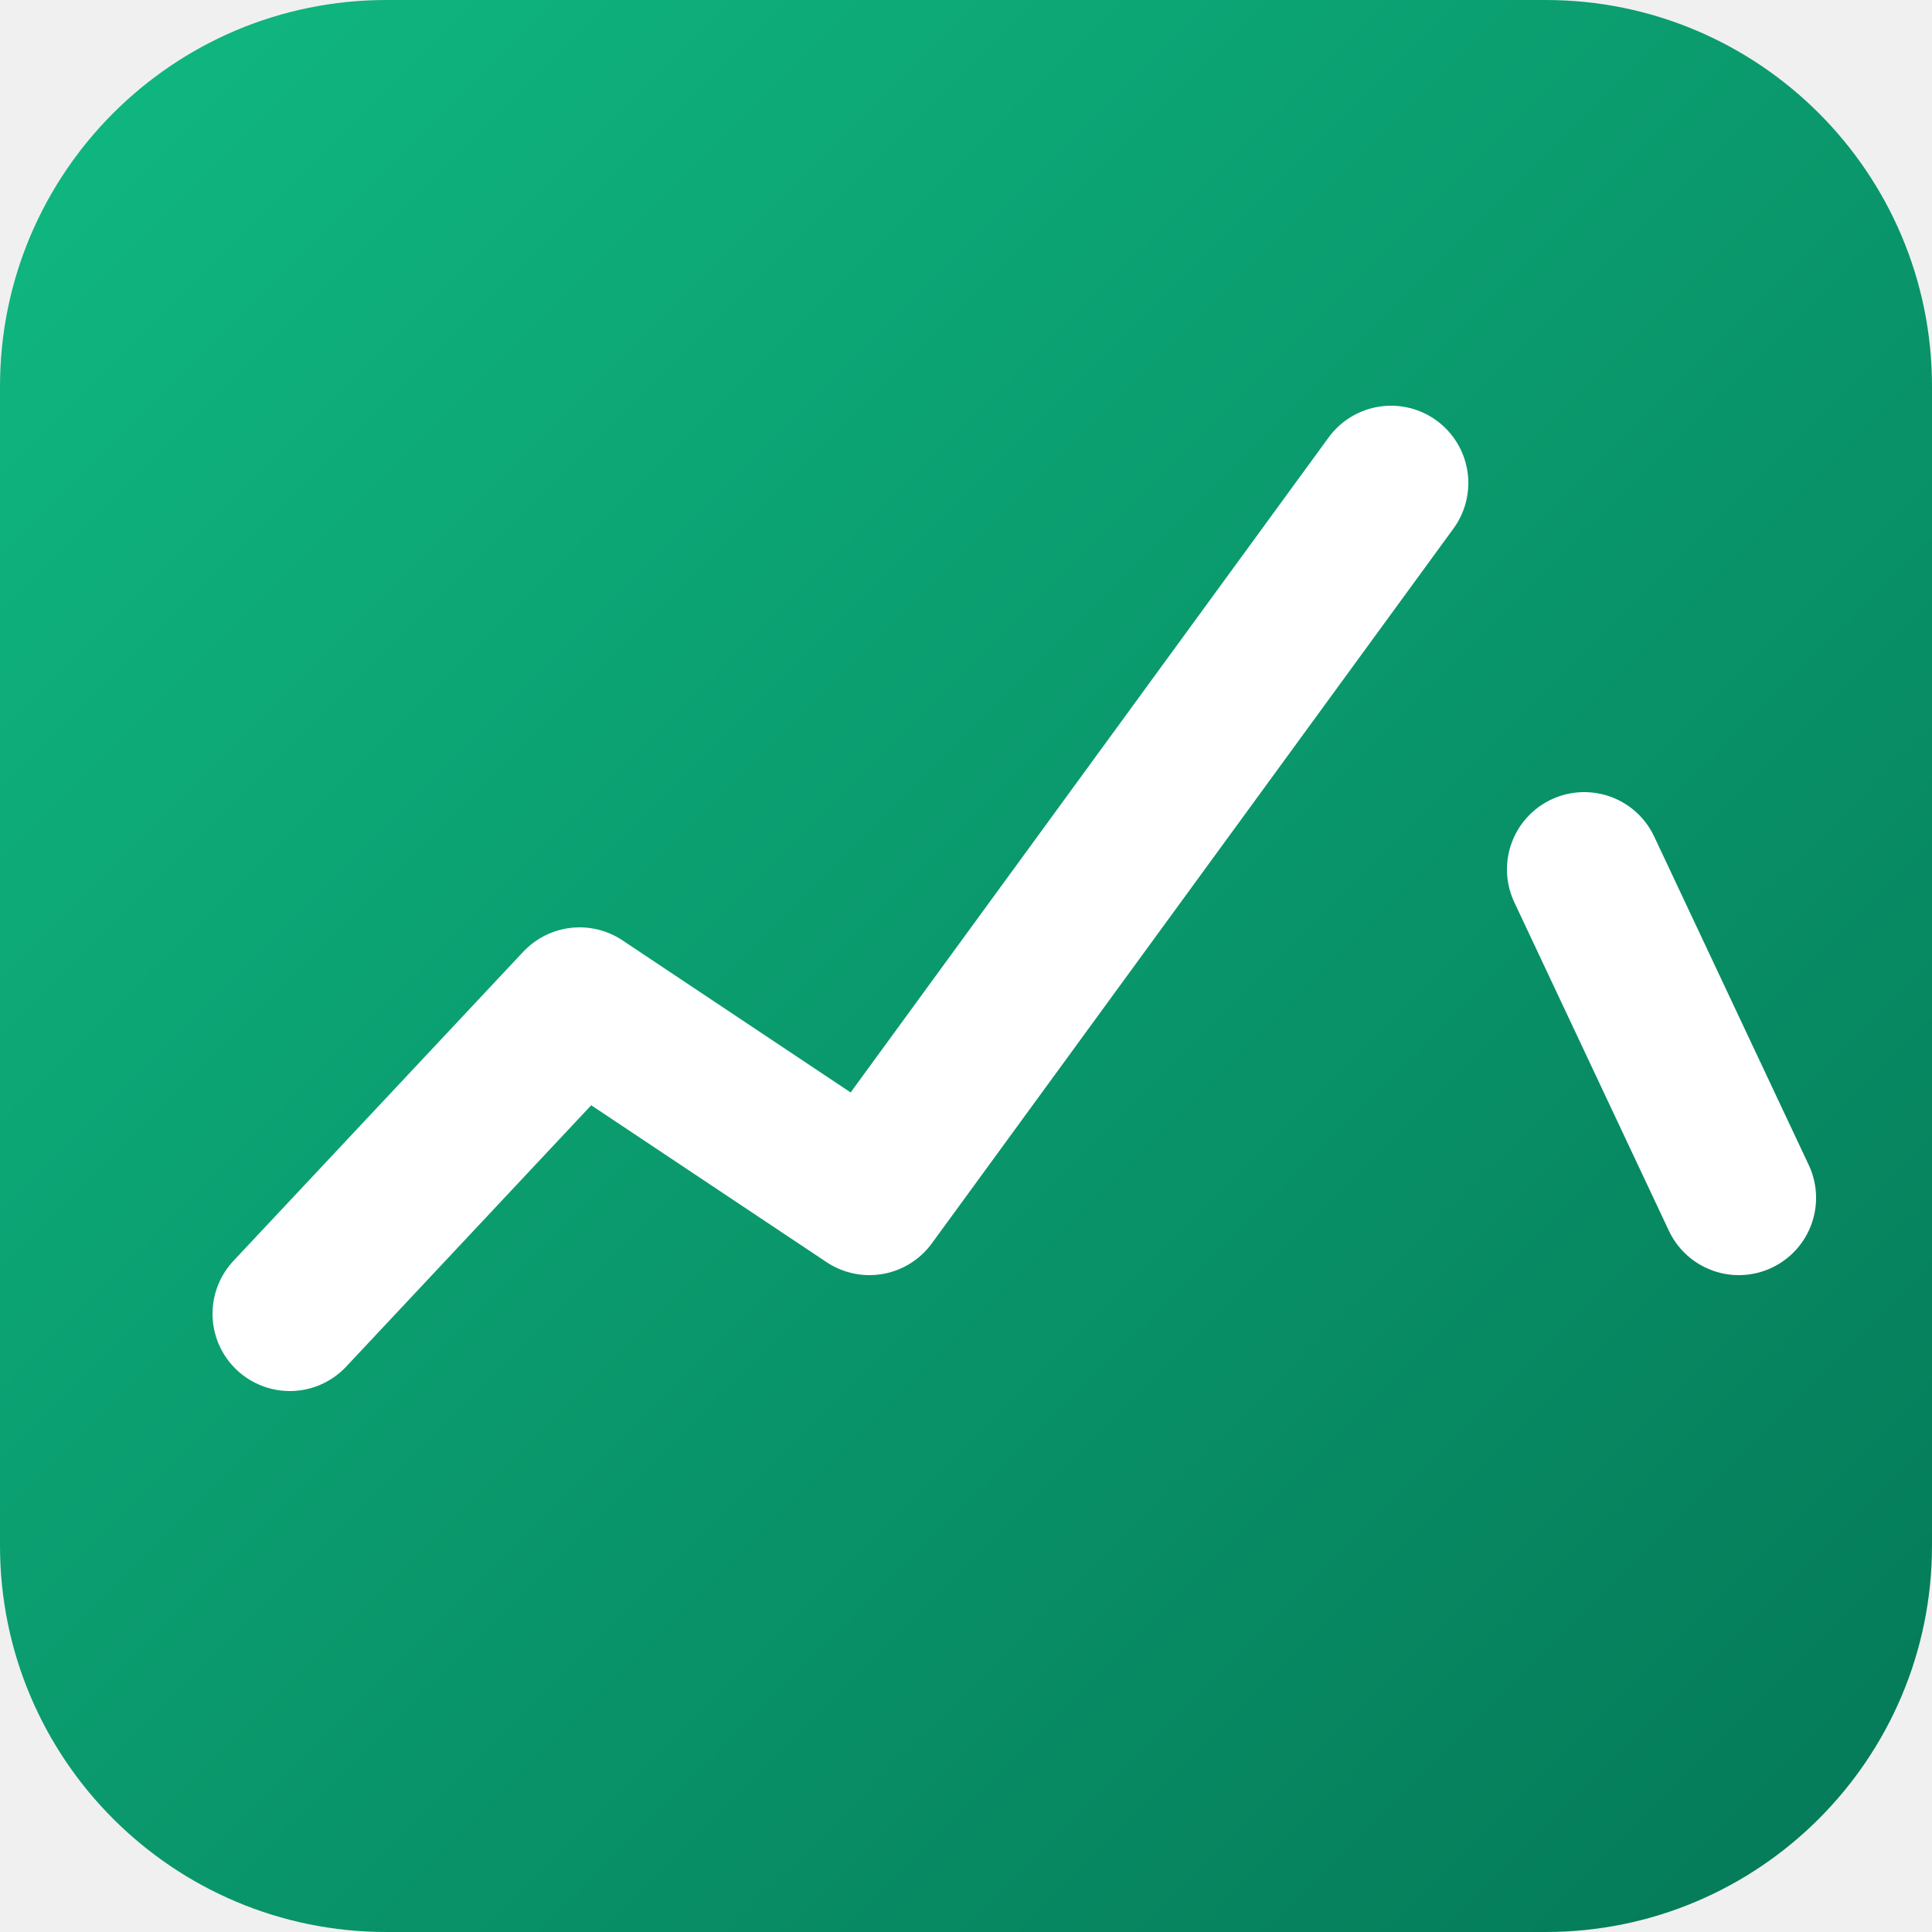
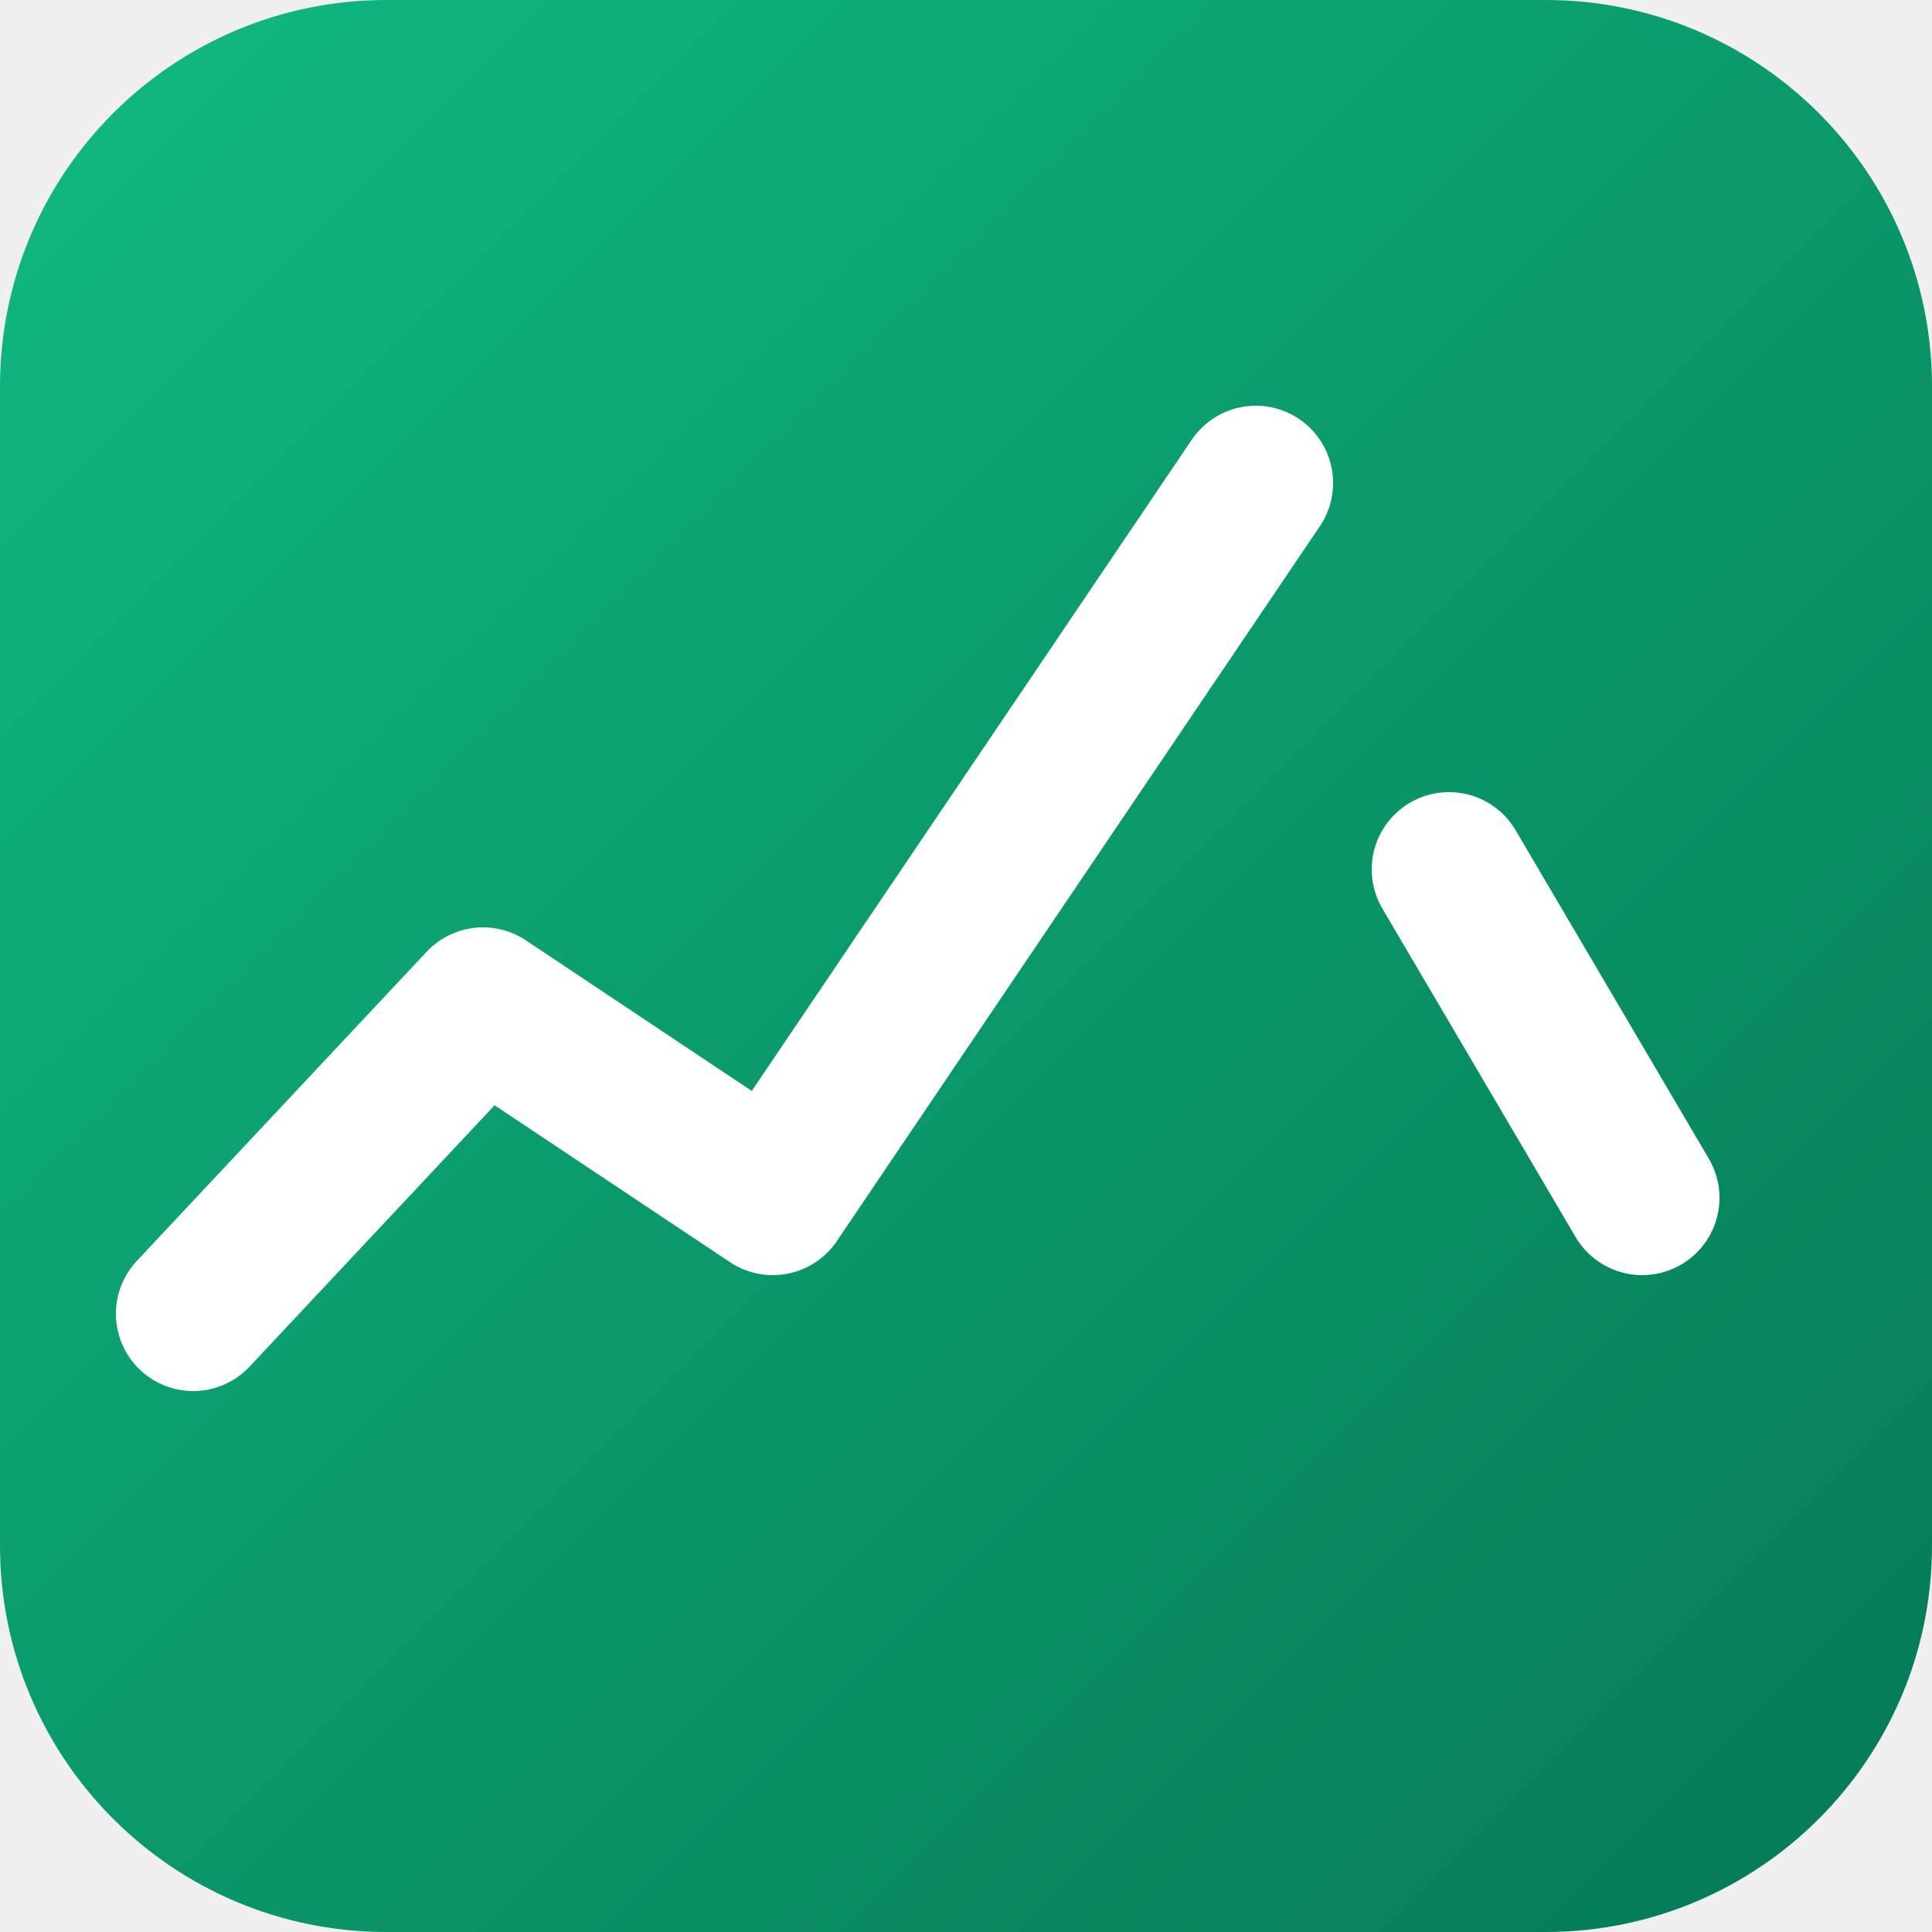
<svg xmlns="http://www.w3.org/2000/svg" viewBox="0 0 100 100" shape-rendering="geometricPrecision">
  <defs>
    <linearGradient id="grad" x1="0%" y1="0%" x2="100%" y2="100%">
      <stop offset="0%" style="stop-color:#10b981;stop-opacity:1" />
      <stop offset="100%" style="stop-color:#047857;stop-opacity:1" />
    </linearGradient>
  </defs>
  <rect width="100" height="100" rx="20" fill="url(#grad)" />
-   <path d="M15 68 L30 52 L45 62 L72 25" stroke="white" stroke-width="8" fill="none" stroke-linecap="round" stroke-linejoin="round" />
-   <path d="M82 45 L90 62" stroke="white" stroke-width="8" fill="none" stroke-linecap="round" />
+   <path d="M10 68 L25 52 L40 62 L65 25" stroke="white" stroke-width="8" fill="none" stroke-linecap="round" stroke-linejoin="round" />
+   <path d="M75 45 L85 62" stroke="white" stroke-width="8" fill="none" stroke-linecap="round" />
</svg>
